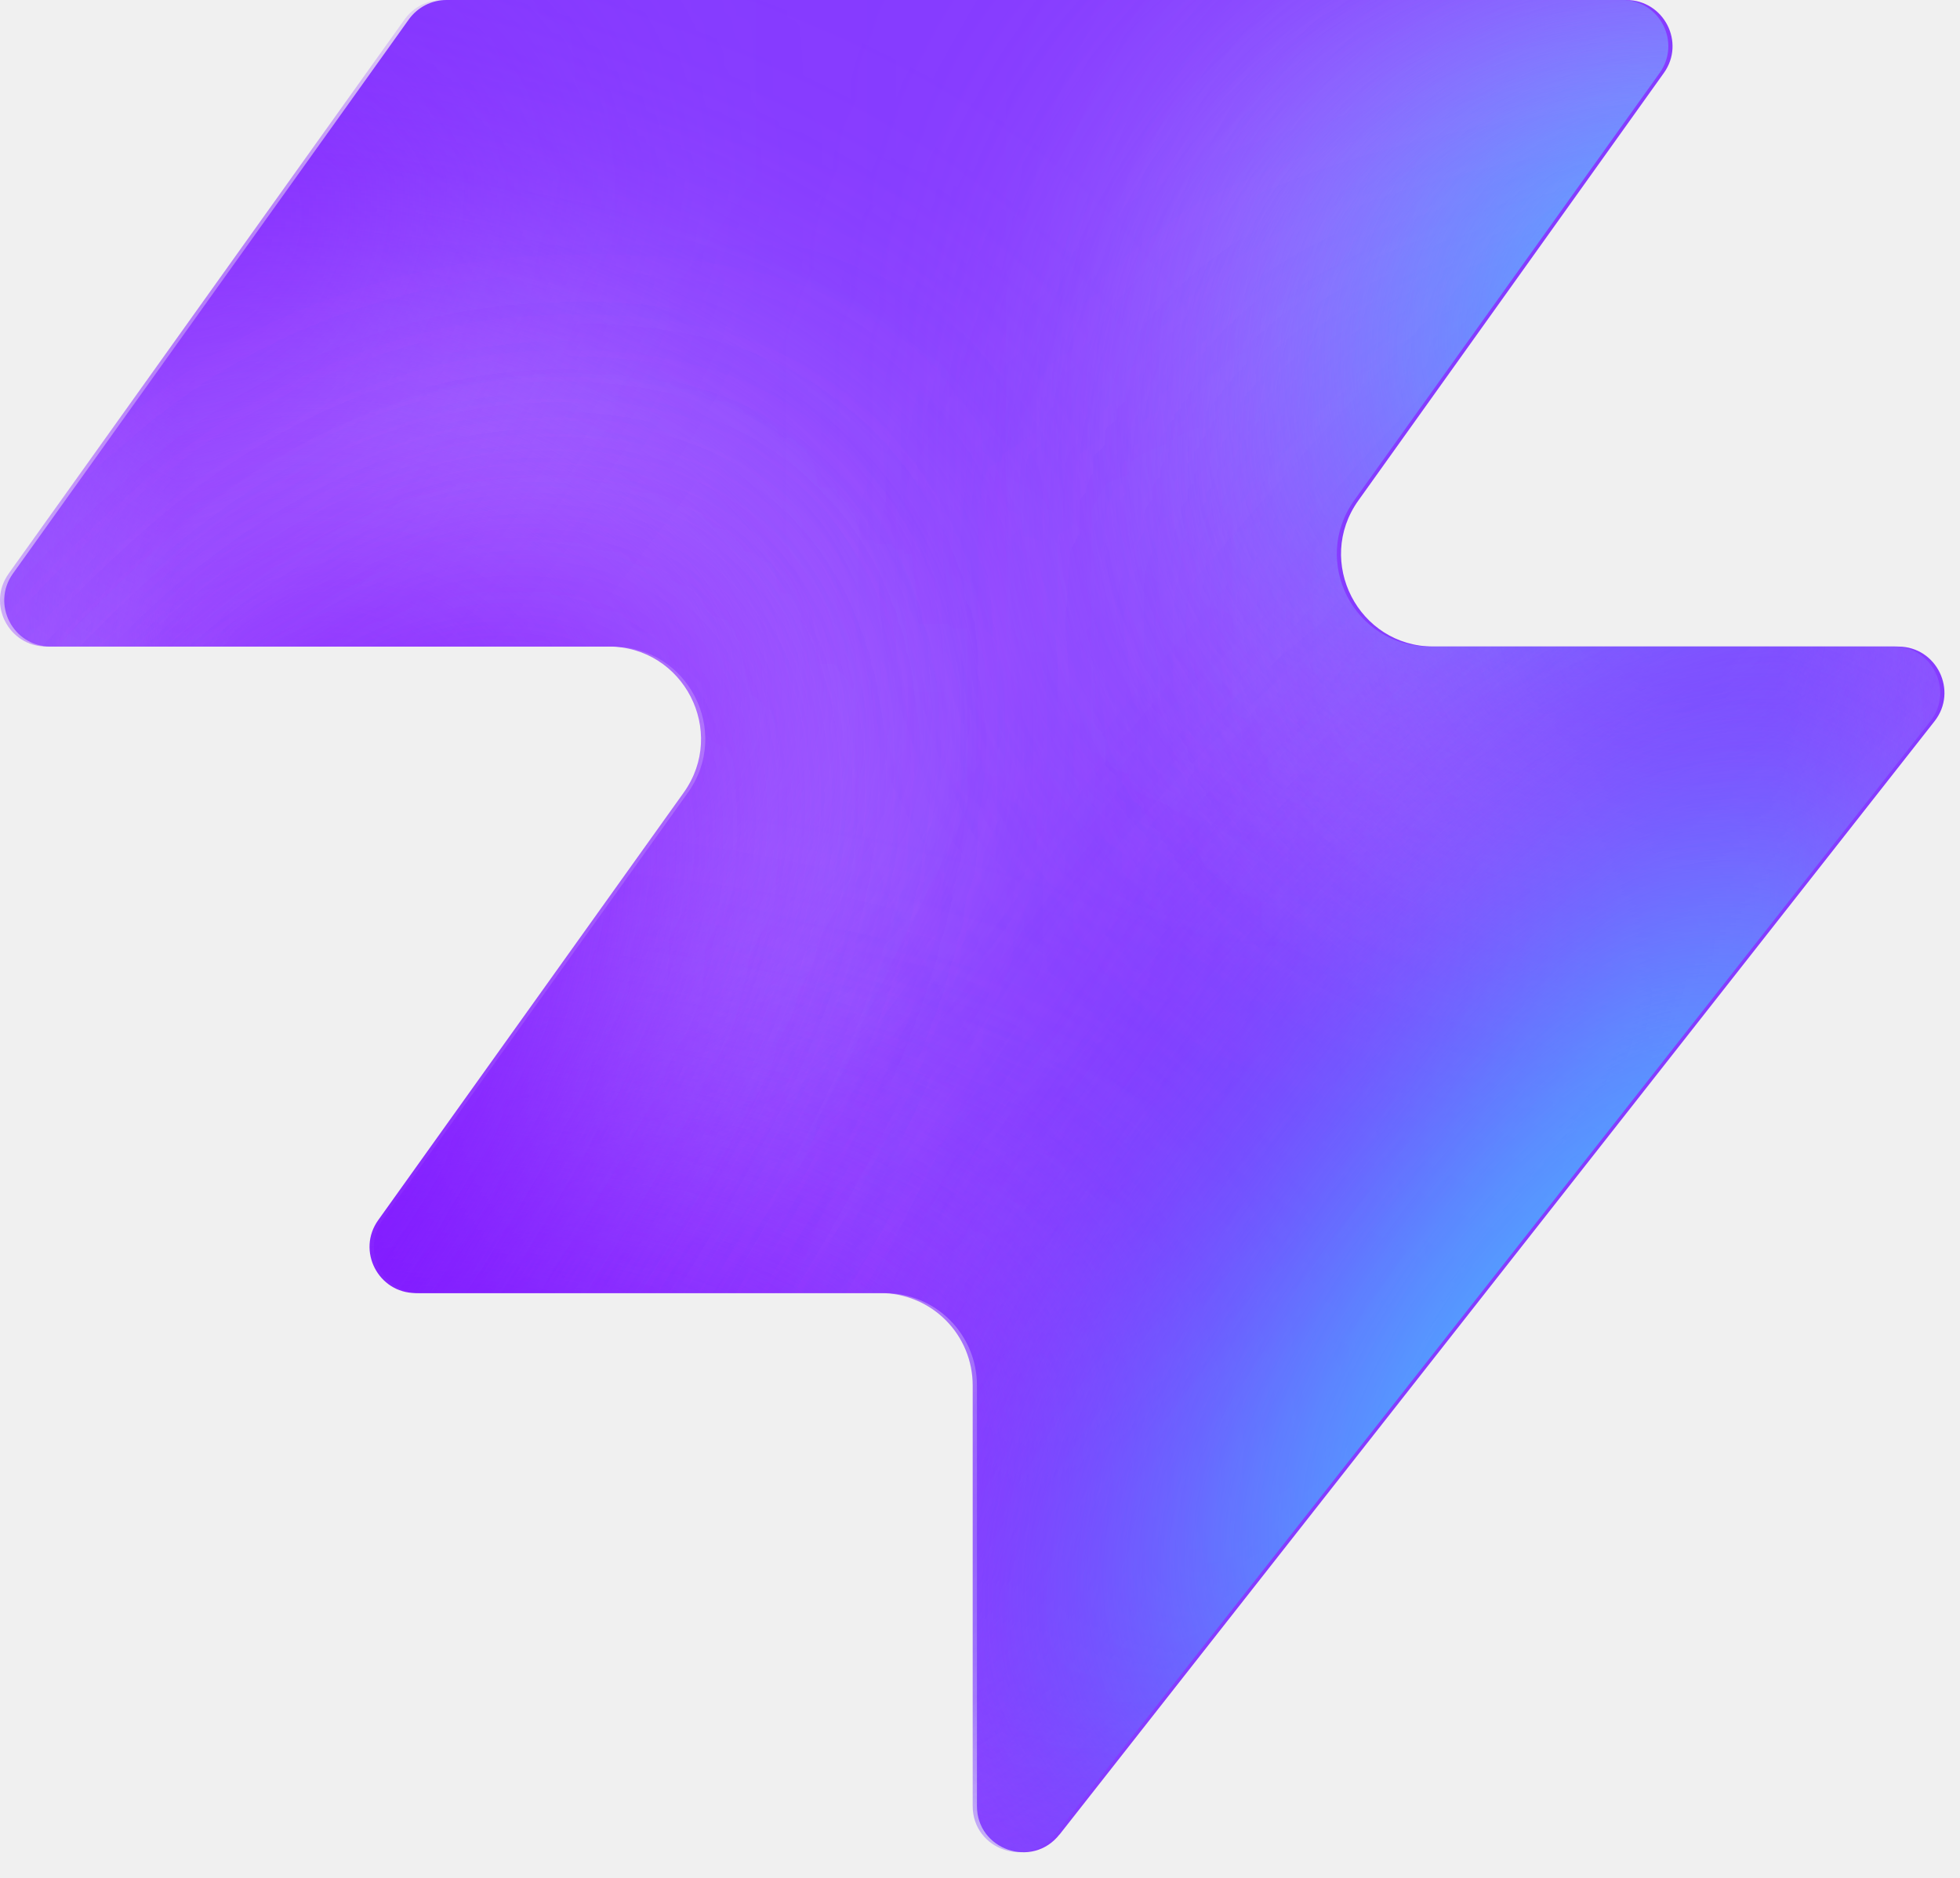
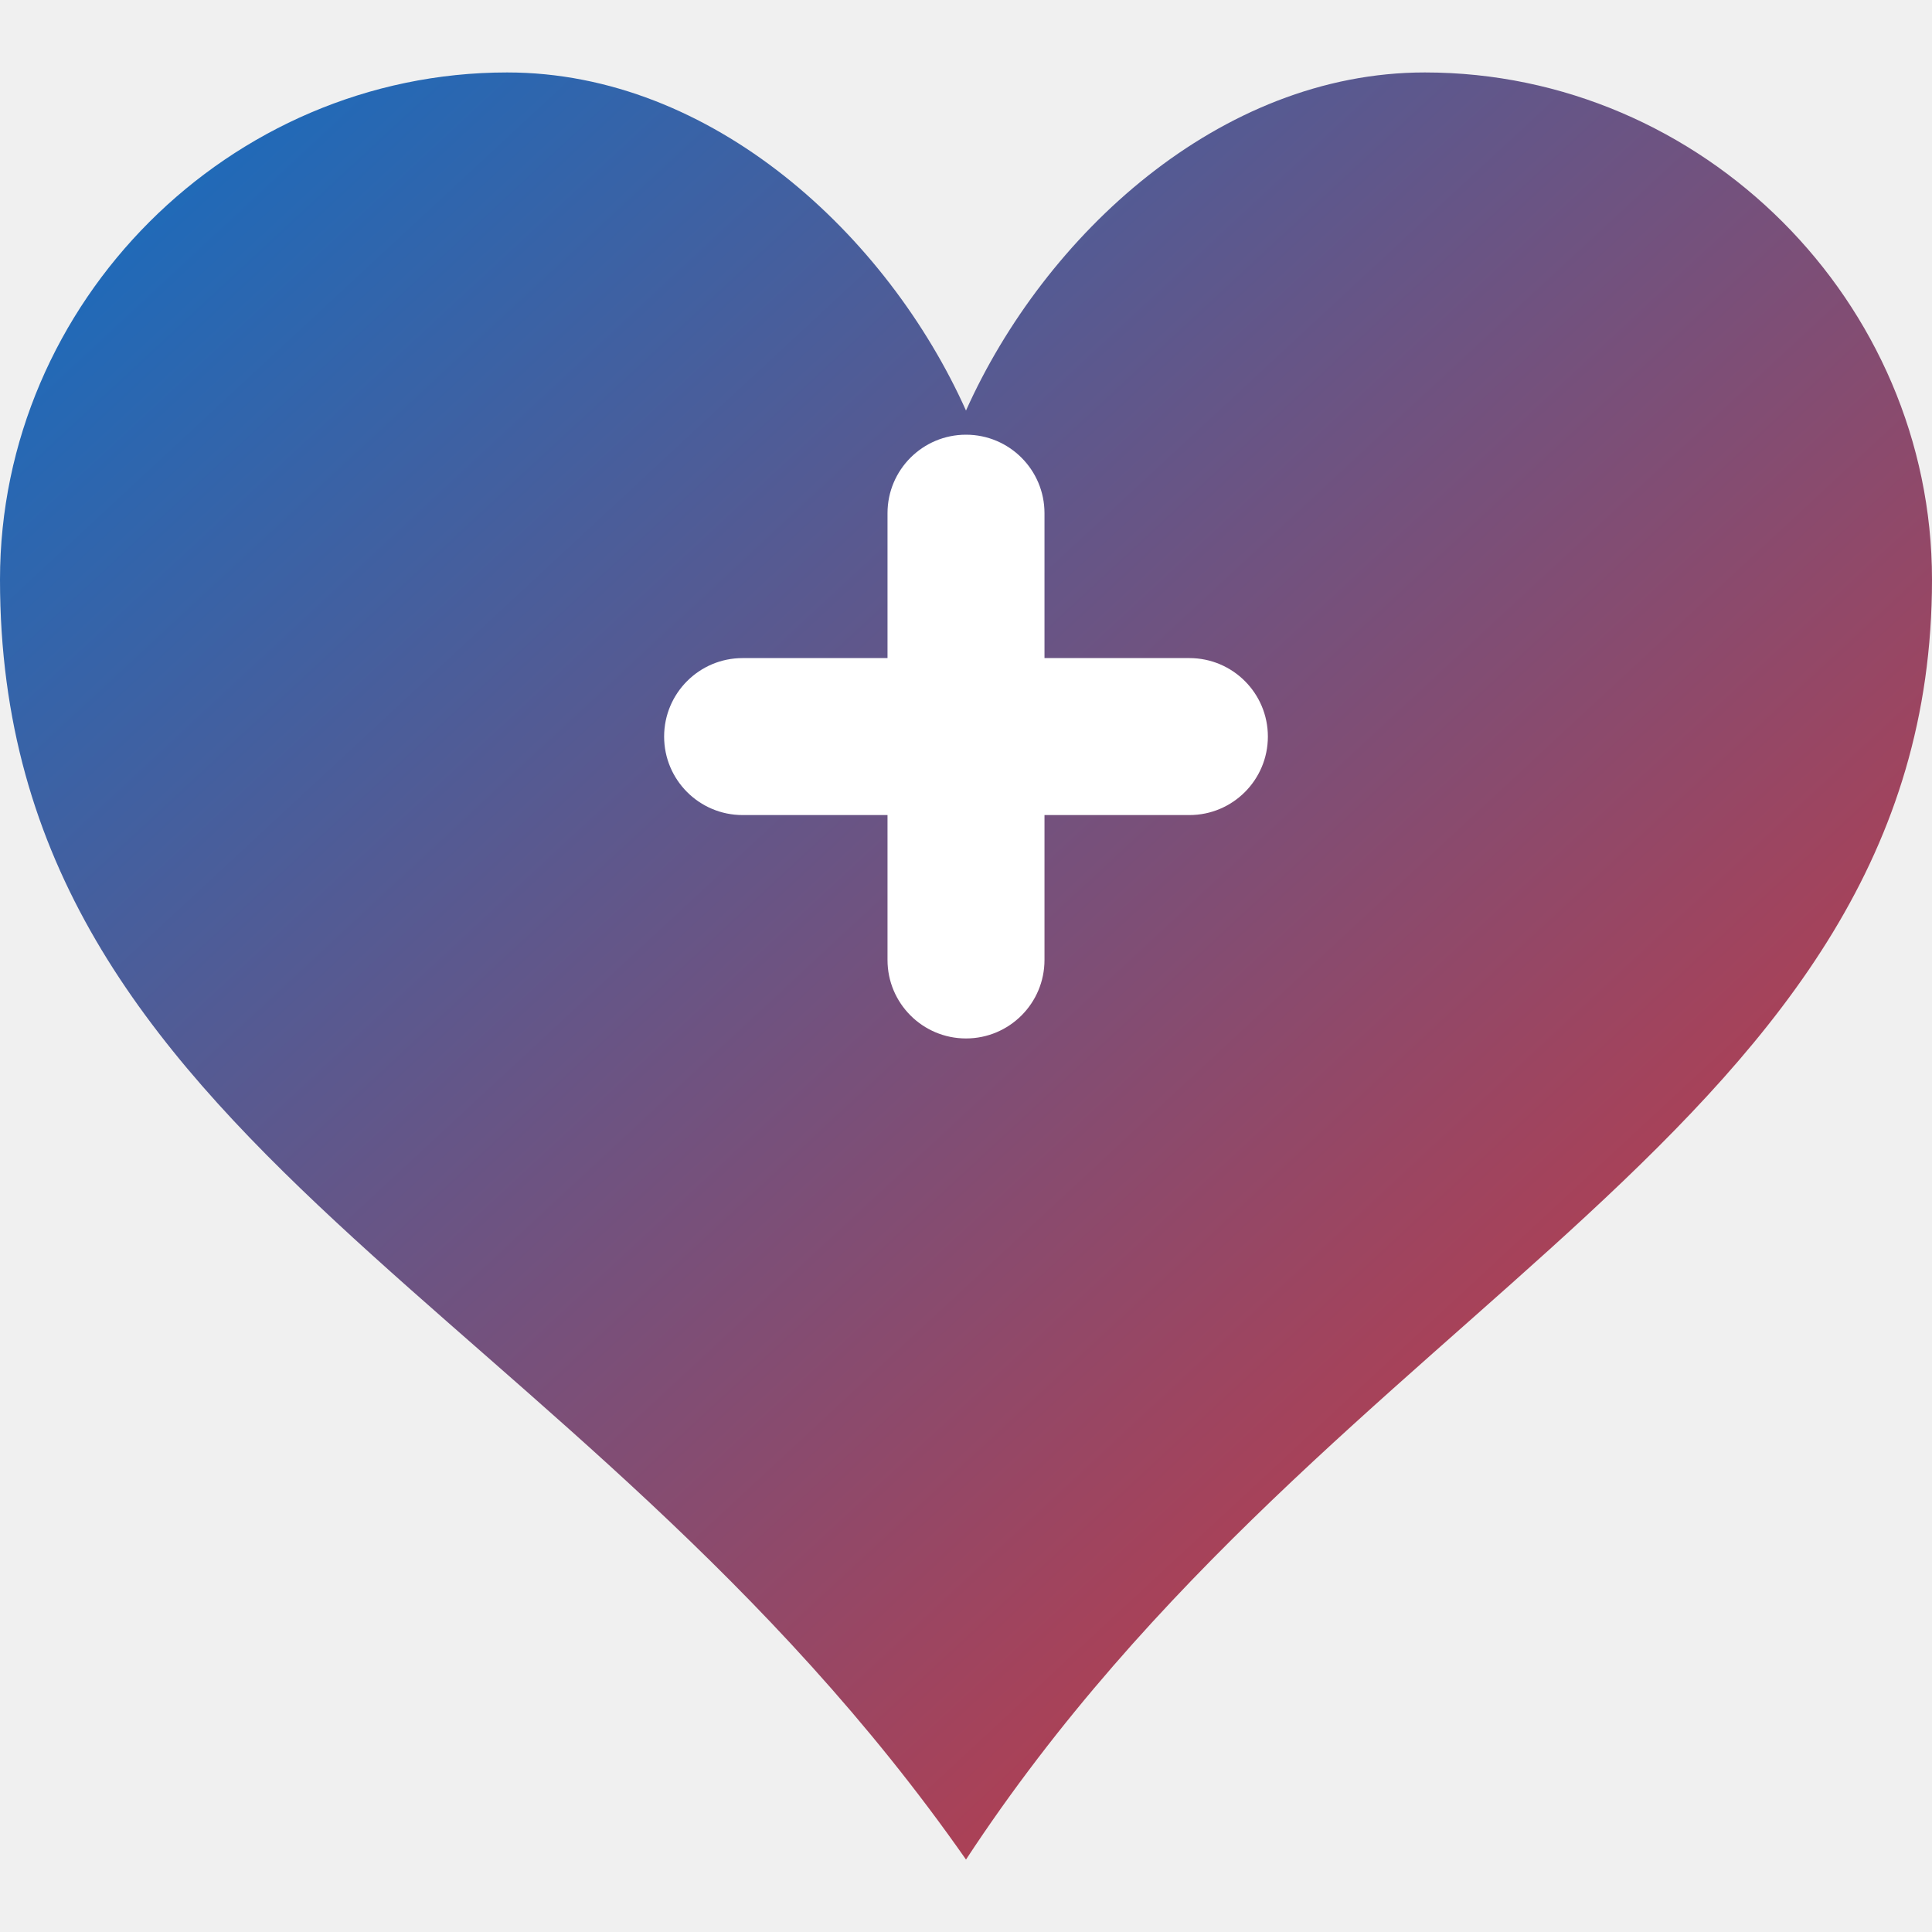
- <svg xmlns="http://www.w3.org/2000/svg" width="48" height="46" fill="none" viewBox="0 0 48 46">
-   <path fill="#863bff" d="M25.946 44.938c-.664.845-2.021.375-2.021-.698V33.937a2.26 2.26 0 0 0-2.262-2.262H10.287c-.92 0-1.456-1.04-.92-1.788l7.48-10.471c1.07-1.497 0-3.578-1.842-3.578H1.237c-.92 0-1.456-1.04-.92-1.788L10.013.474c.214-.297.556-.474.92-.474h28.894c.92 0 1.456 1.04.92 1.788l-7.48 10.471c-1.07 1.498 0 3.579 1.842 3.579h11.377c.943 0 1.473 1.088.89 1.83L25.947 44.94z" style="fill:#863bff;fill:color(display-p3 .525 .23 1);fill-opacity:1" />
-   <mask id="a" width="48" height="46" x="0" y="0" maskUnits="userSpaceOnUse" style="mask-type:alpha">
-     <path fill="#000" d="M25.842 44.938c-.664.844-2.021.375-2.021-.698V33.937a2.26 2.26 0 0 0-2.262-2.262H10.183c-.92 0-1.456-1.04-.92-1.788l7.48-10.471c1.07-1.498 0-3.579-1.842-3.579H1.133c-.92 0-1.456-1.04-.92-1.787L9.91.473c.214-.297.556-.474.92-.474h28.894c.92 0 1.456 1.04.92 1.788l-7.48 10.471c-1.07 1.498 0 3.578 1.842 3.578h11.377c.943 0 1.473 1.088.89 1.832L25.843 44.94z" style="fill:#000;fill-opacity:1" />
-   </mask>
-   <g mask="url(#a)">
-     <g filter="url(#b)">
-       <ellipse cx="5.508" cy="14.704" fill="#ede6ff" rx="5.508" ry="14.704" style="fill:#ede6ff;fill:color(display-p3 .927 .903 1);fill-opacity:1" transform="matrix(.00324 1 1 -.00324 -4.47 31.516)" />
-     </g>
-     <g filter="url(#c)">
-       <ellipse cx="10.399" cy="29.851" fill="#ede6ff" rx="10.399" ry="29.851" style="fill:#ede6ff;fill:color(display-p3 .927 .903 1);fill-opacity:1" transform="matrix(.00324 1 1 -.00324 -39.328 7.883)" />
-     </g>
-     <g filter="url(#d)">
-       <ellipse cx="5.508" cy="30.487" fill="#7e14ff" rx="5.508" ry="30.487" style="fill:#7e14ff;fill:color(display-p3 .492 .077 1);fill-opacity:1" transform="rotate(89.814 -25.913 -14.639)scale(1 -1)" />
-     </g>
-     <g filter="url(#e)">
-       <ellipse cx="5.508" cy="30.599" fill="#7e14ff" rx="5.508" ry="30.599" style="fill:#7e14ff;fill:color(display-p3 .492 .077 1);fill-opacity:1" transform="rotate(89.814 -32.644 -3.334)scale(1 -1)" />
-     </g>
-     <g filter="url(#f)">
-       <ellipse cx="5.508" cy="30.599" fill="#7e14ff" rx="5.508" ry="30.599" style="fill:#7e14ff;fill:color(display-p3 .492 .077 1);fill-opacity:1" transform="matrix(.00324 1 1 -.00324 -34.34 30.47)" />
-     </g>
-     <g filter="url(#g)">
-       <ellipse cx="14.072" cy="22.078" fill="#ede6ff" rx="14.072" ry="22.078" style="fill:#ede6ff;fill:color(display-p3 .927 .903 1);fill-opacity:1" transform="rotate(93.35 24.506 48.493)scale(-1 1)" />
-     </g>
-     <g filter="url(#h)">
-       <ellipse cx="3.47" cy="21.501" fill="#7e14ff" rx="3.47" ry="21.501" style="fill:#7e14ff;fill:color(display-p3 .492 .077 1);fill-opacity:1" transform="rotate(89.009 28.708 47.59)scale(-1 1)" />
-     </g>
-     <g filter="url(#i)">
-       <ellipse cx="3.47" cy="21.501" fill="#7e14ff" rx="3.47" ry="21.501" style="fill:#7e14ff;fill:color(display-p3 .492 .077 1);fill-opacity:1" transform="rotate(89.009 28.708 47.59)scale(-1 1)" />
-     </g>
-     <g filter="url(#j)">
-       <ellipse cx=".387" cy="8.972" fill="#7e14ff" rx="4.407" ry="29.108" style="fill:#7e14ff;fill:color(display-p3 .492 .077 1);fill-opacity:1" transform="rotate(39.51 .387 8.972)" />
-     </g>
-     <g filter="url(#k)">
-       <ellipse cx="47.523" cy="-6.092" fill="#7e14ff" rx="4.407" ry="29.108" style="fill:#7e14ff;fill:color(display-p3 .492 .077 1);fill-opacity:1" transform="rotate(37.892 47.523 -6.092)" />
-     </g>
-     <g filter="url(#l)">
-       <ellipse cx="41.412" cy="6.333" fill="#47bfff" rx="5.971" ry="9.665" style="fill:#47bfff;fill:color(display-p3 .28 .748 1);fill-opacity:1" transform="rotate(37.892 41.412 6.333)" />
-     </g>
-     <g filter="url(#m)">
-       <ellipse cx="-1.879" cy="38.332" fill="#7e14ff" rx="4.407" ry="29.108" style="fill:#7e14ff;fill:color(display-p3 .492 .077 1);fill-opacity:1" transform="rotate(37.892 -1.88 38.332)" />
-     </g>
-     <g filter="url(#n)">
-       <ellipse cx="-1.879" cy="38.332" fill="#7e14ff" rx="4.407" ry="29.108" style="fill:#7e14ff;fill:color(display-p3 .492 .077 1);fill-opacity:1" transform="rotate(37.892 -1.88 38.332)" />
-     </g>
-     <g filter="url(#o)">
-       <ellipse cx="35.651" cy="29.907" fill="#7e14ff" rx="4.407" ry="29.108" style="fill:#7e14ff;fill:color(display-p3 .492 .077 1);fill-opacity:1" transform="rotate(37.892 35.651 29.907)" />
-     </g>
-     <g filter="url(#p)">
-       <ellipse cx="38.418" cy="32.4" fill="#47bfff" rx="5.971" ry="15.297" style="fill:#47bfff;fill:color(display-p3 .28 .748 1);fill-opacity:1" transform="rotate(37.892 38.418 32.4)" />
-     </g>
-   </g>
+ <svg xmlns="http://www.w3.org/2000/svg" viewBox="0 0 32 29.6" width="32" height="32">
  <defs>
-     <filter id="b" width="60.045" height="41.654" x="-19.77" y="16.149" color-interpolation-filters="sRGB" filterUnits="userSpaceOnUse">
-       <feFlood flood-opacity="0" result="BackgroundImageFix" />
-       <feBlend in="SourceGraphic" in2="BackgroundImageFix" result="shape" />
-       <feGaussianBlur result="effect1_foregroundBlur_2002_17158" stdDeviation="7.659" />
-     </filter>
-     <filter id="c" width="90.34" height="51.437" x="-54.613" y="-7.533" color-interpolation-filters="sRGB" filterUnits="userSpaceOnUse">
-       <feFlood flood-opacity="0" result="BackgroundImageFix" />
-       <feBlend in="SourceGraphic" in2="BackgroundImageFix" result="shape" />
-       <feGaussianBlur result="effect1_foregroundBlur_2002_17158" stdDeviation="7.659" />
-     </filter>
-     <filter id="d" width="79.355" height="29.4" x="-49.64" y="2.03" color-interpolation-filters="sRGB" filterUnits="userSpaceOnUse">
-       <feFlood flood-opacity="0" result="BackgroundImageFix" />
-       <feBlend in="SourceGraphic" in2="BackgroundImageFix" result="shape" />
-       <feGaussianBlur result="effect1_foregroundBlur_2002_17158" stdDeviation="4.596" />
-     </filter>
-     <filter id="e" width="79.579" height="29.4" x="-45.045" y="20.029" color-interpolation-filters="sRGB" filterUnits="userSpaceOnUse">
-       <feFlood flood-opacity="0" result="BackgroundImageFix" />
-       <feBlend in="SourceGraphic" in2="BackgroundImageFix" result="shape" />
-       <feGaussianBlur result="effect1_foregroundBlur_2002_17158" stdDeviation="4.596" />
-     </filter>
-     <filter id="f" width="79.579" height="29.4" x="-43.513" y="21.178" color-interpolation-filters="sRGB" filterUnits="userSpaceOnUse">
-       <feFlood flood-opacity="0" result="BackgroundImageFix" />
-       <feBlend in="SourceGraphic" in2="BackgroundImageFix" result="shape" />
-       <feGaussianBlur result="effect1_foregroundBlur_2002_17158" stdDeviation="4.596" />
-     </filter>
-     <filter id="g" width="74.749" height="58.852" x="15.756" y="-17.901" color-interpolation-filters="sRGB" filterUnits="userSpaceOnUse">
-       <feFlood flood-opacity="0" result="BackgroundImageFix" />
-       <feBlend in="SourceGraphic" in2="BackgroundImageFix" result="shape" />
-       <feGaussianBlur result="effect1_foregroundBlur_2002_17158" stdDeviation="7.659" />
-     </filter>
-     <filter id="h" width="61.377" height="25.362" x="23.548" y="2.284" color-interpolation-filters="sRGB" filterUnits="userSpaceOnUse">
-       <feFlood flood-opacity="0" result="BackgroundImageFix" />
-       <feBlend in="SourceGraphic" in2="BackgroundImageFix" result="shape" />
-       <feGaussianBlur result="effect1_foregroundBlur_2002_17158" stdDeviation="4.596" />
-     </filter>
-     <filter id="i" width="61.377" height="25.362" x="23.548" y="2.284" color-interpolation-filters="sRGB" filterUnits="userSpaceOnUse">
-       <feFlood flood-opacity="0" result="BackgroundImageFix" />
-       <feBlend in="SourceGraphic" in2="BackgroundImageFix" result="shape" />
-       <feGaussianBlur result="effect1_foregroundBlur_2002_17158" stdDeviation="4.596" />
-     </filter>
-     <filter id="j" width="56.045" height="63.649" x="-27.636" y="-22.853" color-interpolation-filters="sRGB" filterUnits="userSpaceOnUse">
-       <feFlood flood-opacity="0" result="BackgroundImageFix" />
-       <feBlend in="SourceGraphic" in2="BackgroundImageFix" result="shape" />
-       <feGaussianBlur result="effect1_foregroundBlur_2002_17158" stdDeviation="4.596" />
-     </filter>
-     <filter id="k" width="54.814" height="64.646" x="20.116" y="-38.415" color-interpolation-filters="sRGB" filterUnits="userSpaceOnUse">
-       <feFlood flood-opacity="0" result="BackgroundImageFix" />
-       <feBlend in="SourceGraphic" in2="BackgroundImageFix" result="shape" />
-       <feGaussianBlur result="effect1_foregroundBlur_2002_17158" stdDeviation="4.596" />
-     </filter>
-     <filter id="l" width="33.541" height="35.313" x="24.641" y="-11.323" color-interpolation-filters="sRGB" filterUnits="userSpaceOnUse">
-       <feFlood flood-opacity="0" result="BackgroundImageFix" />
-       <feBlend in="SourceGraphic" in2="BackgroundImageFix" result="shape" />
-       <feGaussianBlur result="effect1_foregroundBlur_2002_17158" stdDeviation="4.596" />
-     </filter>
-     <filter id="m" width="54.814" height="64.646" x="-29.286" y="6.009" color-interpolation-filters="sRGB" filterUnits="userSpaceOnUse">
-       <feFlood flood-opacity="0" result="BackgroundImageFix" />
-       <feBlend in="SourceGraphic" in2="BackgroundImageFix" result="shape" />
-       <feGaussianBlur result="effect1_foregroundBlur_2002_17158" stdDeviation="4.596" />
-     </filter>
-     <filter id="n" width="54.814" height="64.646" x="-29.286" y="6.009" color-interpolation-filters="sRGB" filterUnits="userSpaceOnUse">
-       <feFlood flood-opacity="0" result="BackgroundImageFix" />
-       <feBlend in="SourceGraphic" in2="BackgroundImageFix" result="shape" />
-       <feGaussianBlur result="effect1_foregroundBlur_2002_17158" stdDeviation="4.596" />
-     </filter>
-     <filter id="o" width="54.814" height="64.646" x="8.244" y="-2.416" color-interpolation-filters="sRGB" filterUnits="userSpaceOnUse">
-       <feFlood flood-opacity="0" result="BackgroundImageFix" />
-       <feBlend in="SourceGraphic" in2="BackgroundImageFix" result="shape" />
-       <feGaussianBlur result="effect1_foregroundBlur_2002_17158" stdDeviation="4.596" />
-     </filter>
-     <filter id="p" width="39.409" height="43.623" x="18.713" y="10.588" color-interpolation-filters="sRGB" filterUnits="userSpaceOnUse">
-       <feFlood flood-opacity="0" result="BackgroundImageFix" />
-       <feBlend in="SourceGraphic" in2="BackgroundImageFix" result="shape" />
-       <feGaussianBlur result="effect1_foregroundBlur_2002_17158" stdDeviation="4.596" />
-     </filter>
+     <linearGradient id="h" x1="0" y1="0" x2="1" y2="1">
+       <stop offset="0" stop-color="#0f6fc4" />
+       <stop offset="1" stop-color="#e03131" />
+     </linearGradient>
  </defs>
+   <path fill="url(#h)" d="M23.6,0c-3.4,0-6.3,2.7-7.6,5.6C14.7,2.7,11.8,0,8.4,0C3.8,0,0,3.8,0,8.4c0,9.4,9.5,11.9,16,21.2c6.1-9.3,16-12.1,16-21.2C32,3.8,28.2,0,23.6,0z" />
+   <rect x="14.7" y="6" width="2.6" height="10" rx="1.3" fill="#fff" />
+   <rect x="11" y="9.7" width="10" height="2.6" rx="1.3" fill="#fff" />
</svg>
